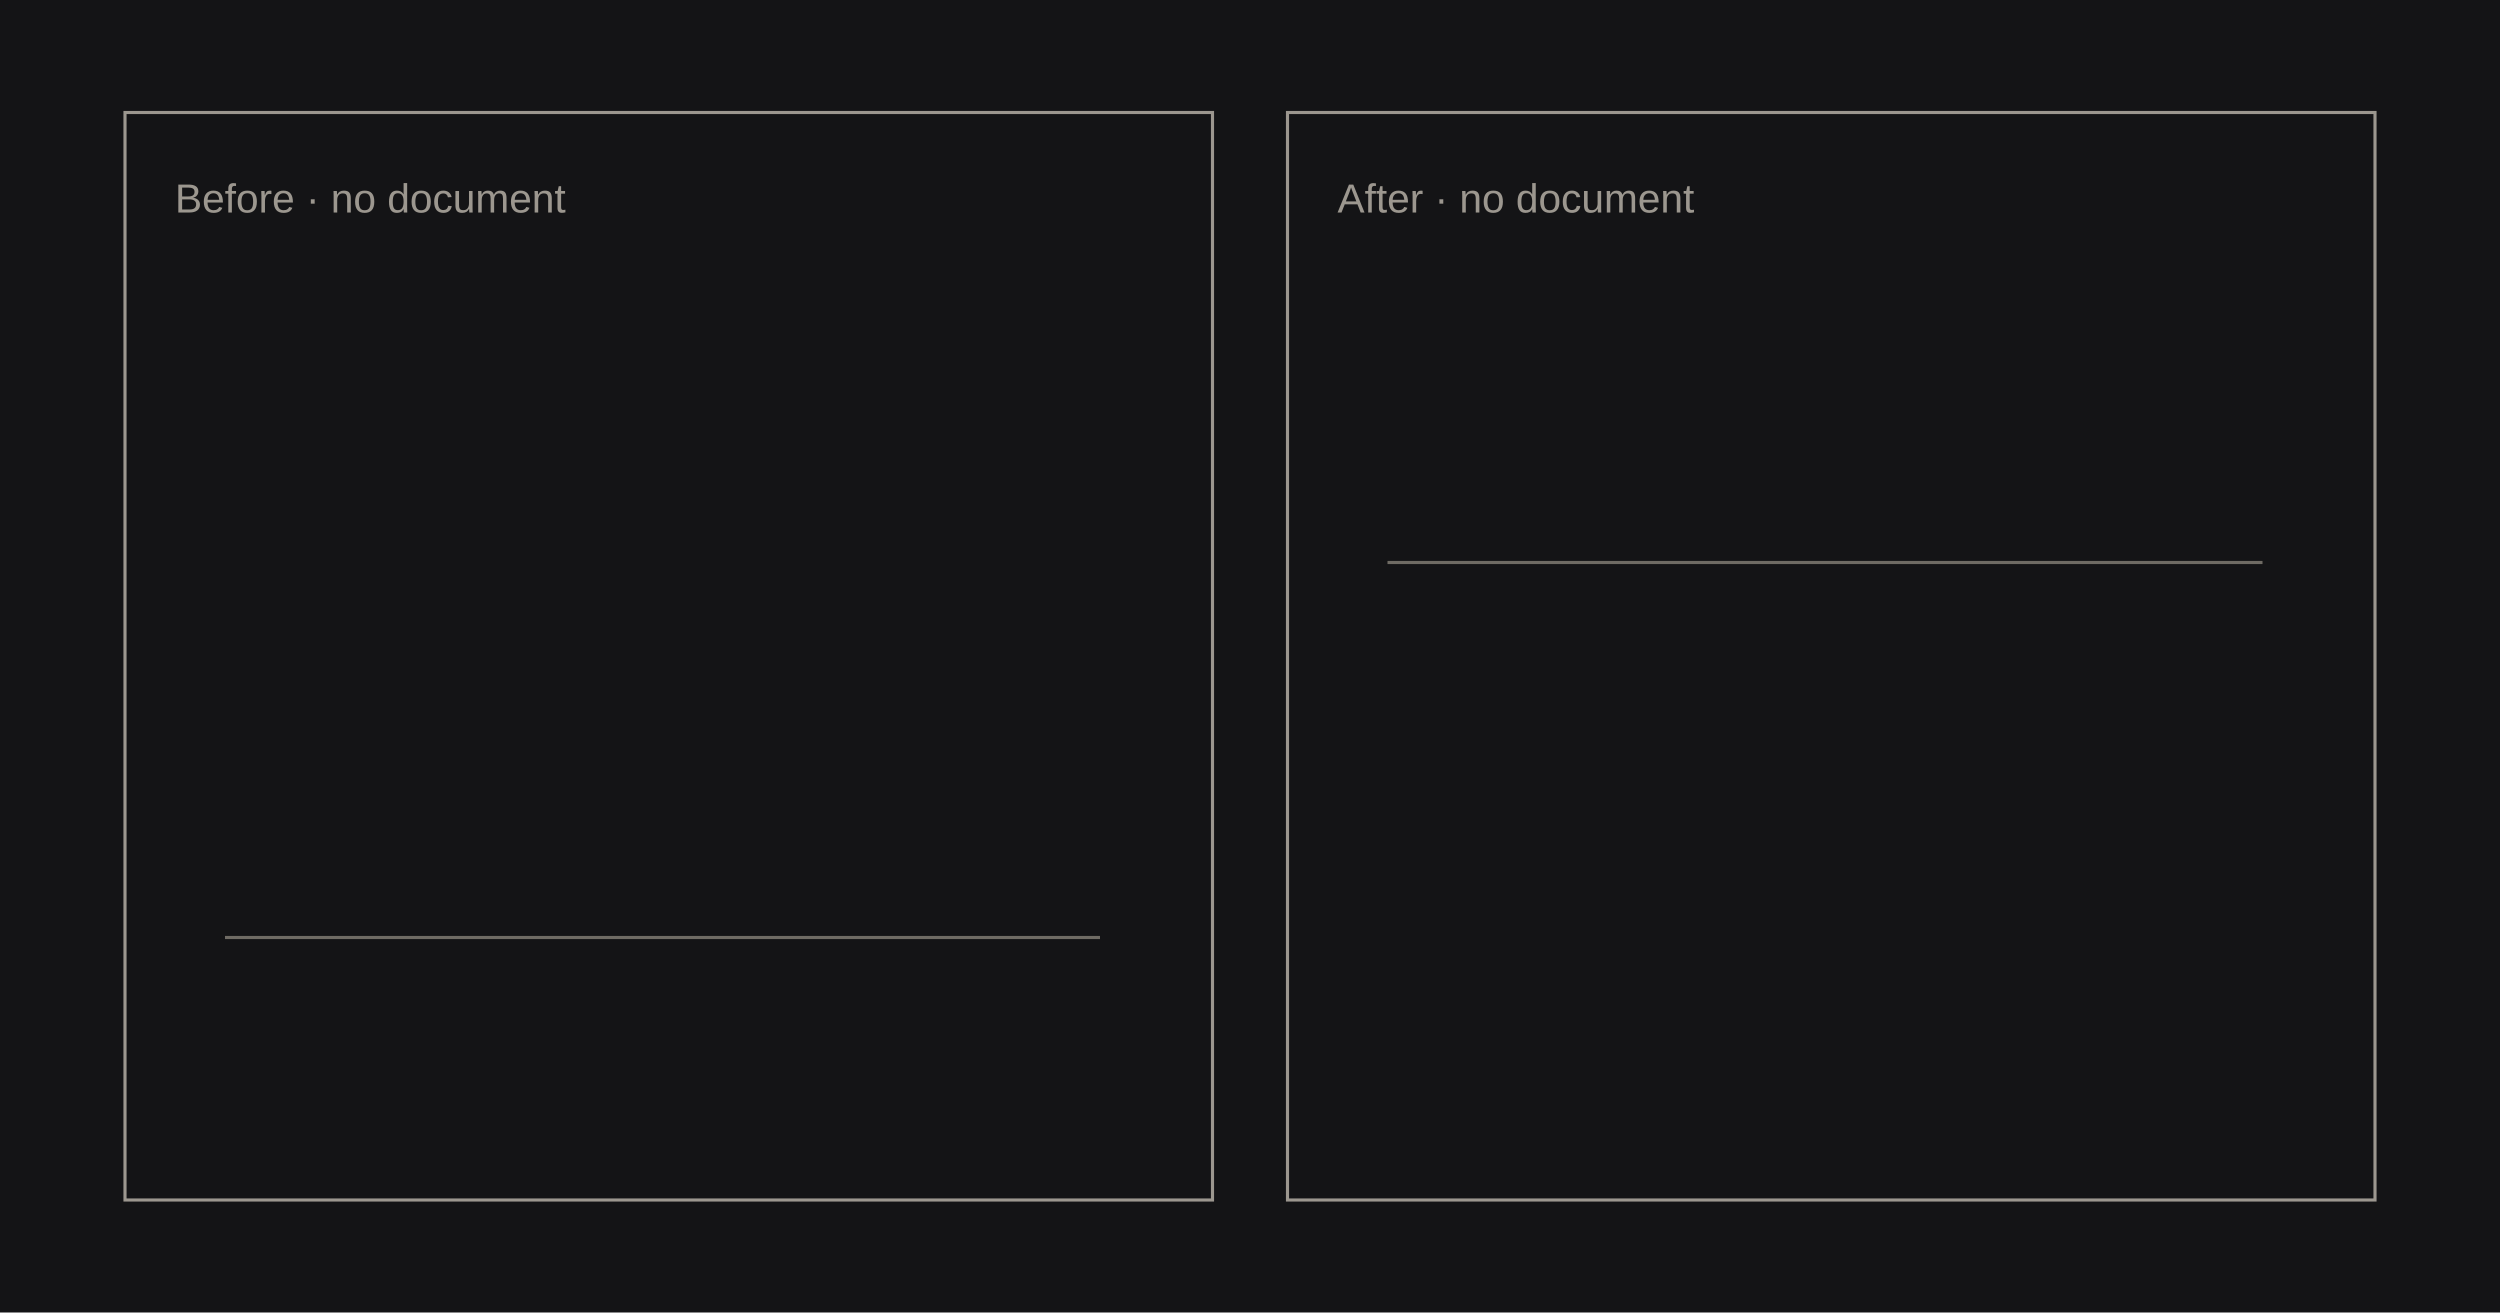
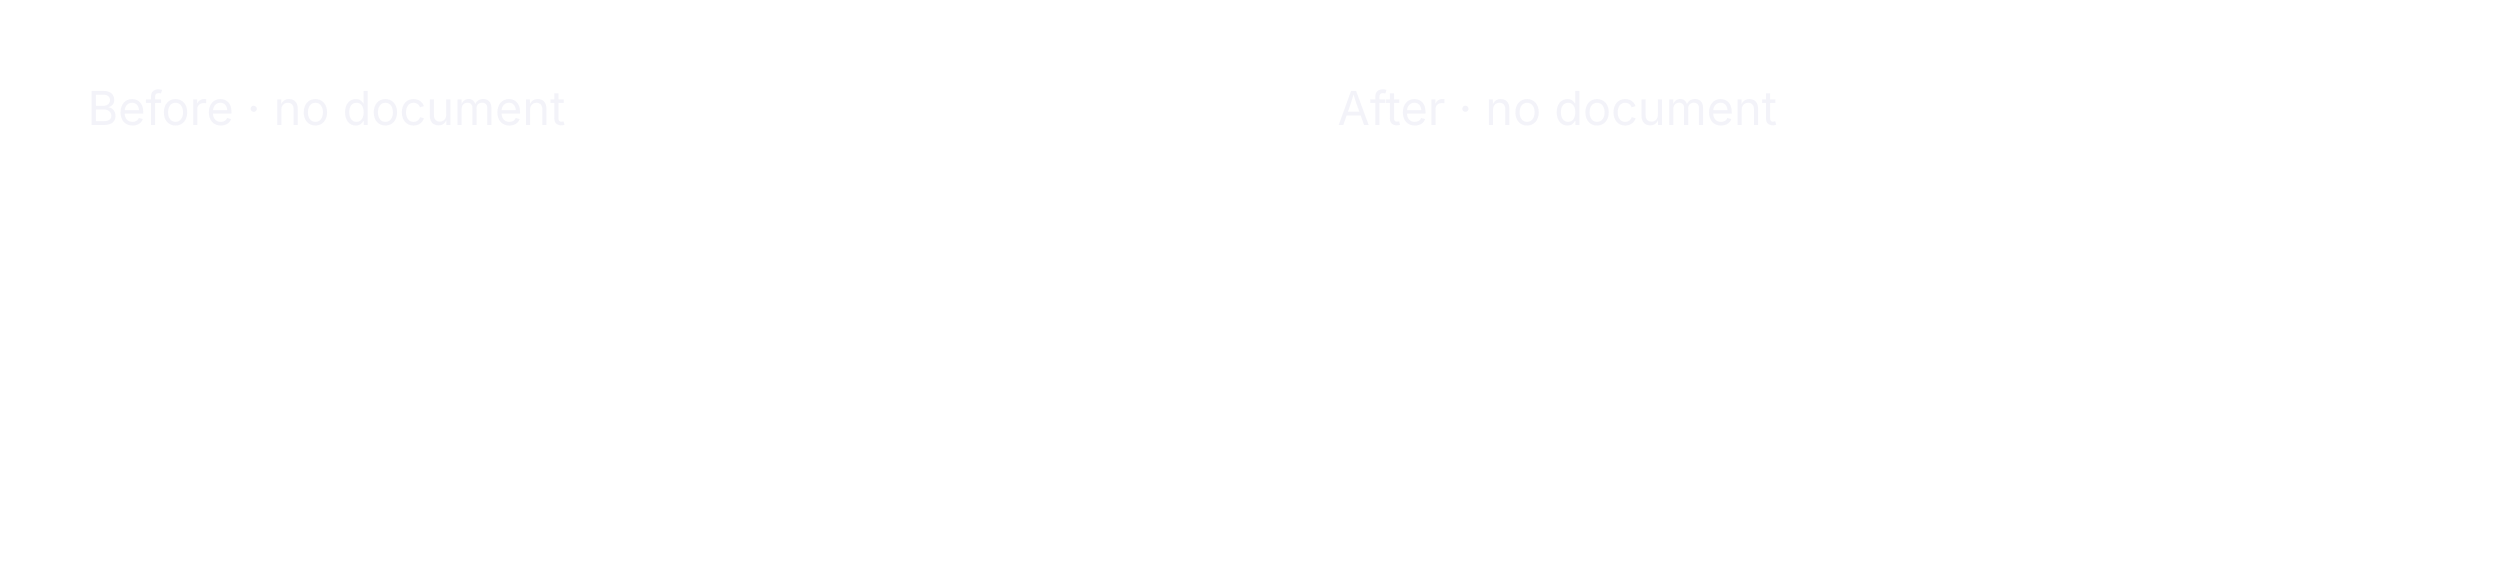
- <svg xmlns="http://www.w3.org/2000/svg" viewBox="0 0 800 420">
-   <rect width="800" height="420" fill="#141416" />
-   <rect x="40" y="36" width="348" height="348" fill="none" stroke="#9c978f" stroke-width="1" />
-   <rect x="412" y="36" width="348" height="348" fill="none" stroke="#9c978f" stroke-width="1" />
-   <text x="56" y="68" fill="#9c978f" font-family="Arial, sans-serif" font-size="13">Before · no document</text>
-   <text x="428" y="68" fill="#9c978f" font-family="Arial, sans-serif" font-size="13">After · no document</text>
-   <path d="M72 300h280" stroke="#6f6b64" stroke-width="1" />
-   <path d="M444 180h280" stroke="#6f6b64" stroke-width="1" />
+ <svg xmlns="http://www.w3.org/2000/svg" viewBox="0 0 800 180">
+   <text x="28" y="40" fill="rgba(235,235,245,0.62)" font-family="Inter, Arial, sans-serif" font-size="15">Before · no document</text>
+   <text x="428" y="40" fill="rgba(235,235,245,0.62)" font-family="Inter, Arial, sans-serif" font-size="15">After · no document</text>
+   <path d="M400 16v148" stroke="rgba(255,255,255,0.12)" />
+   <path d="M36 124h328" stroke="rgba(255,255,255,0.45)" />
+   <path d="M436 88h328" stroke="rgba(255,255,255,0.45)" />
</svg>
